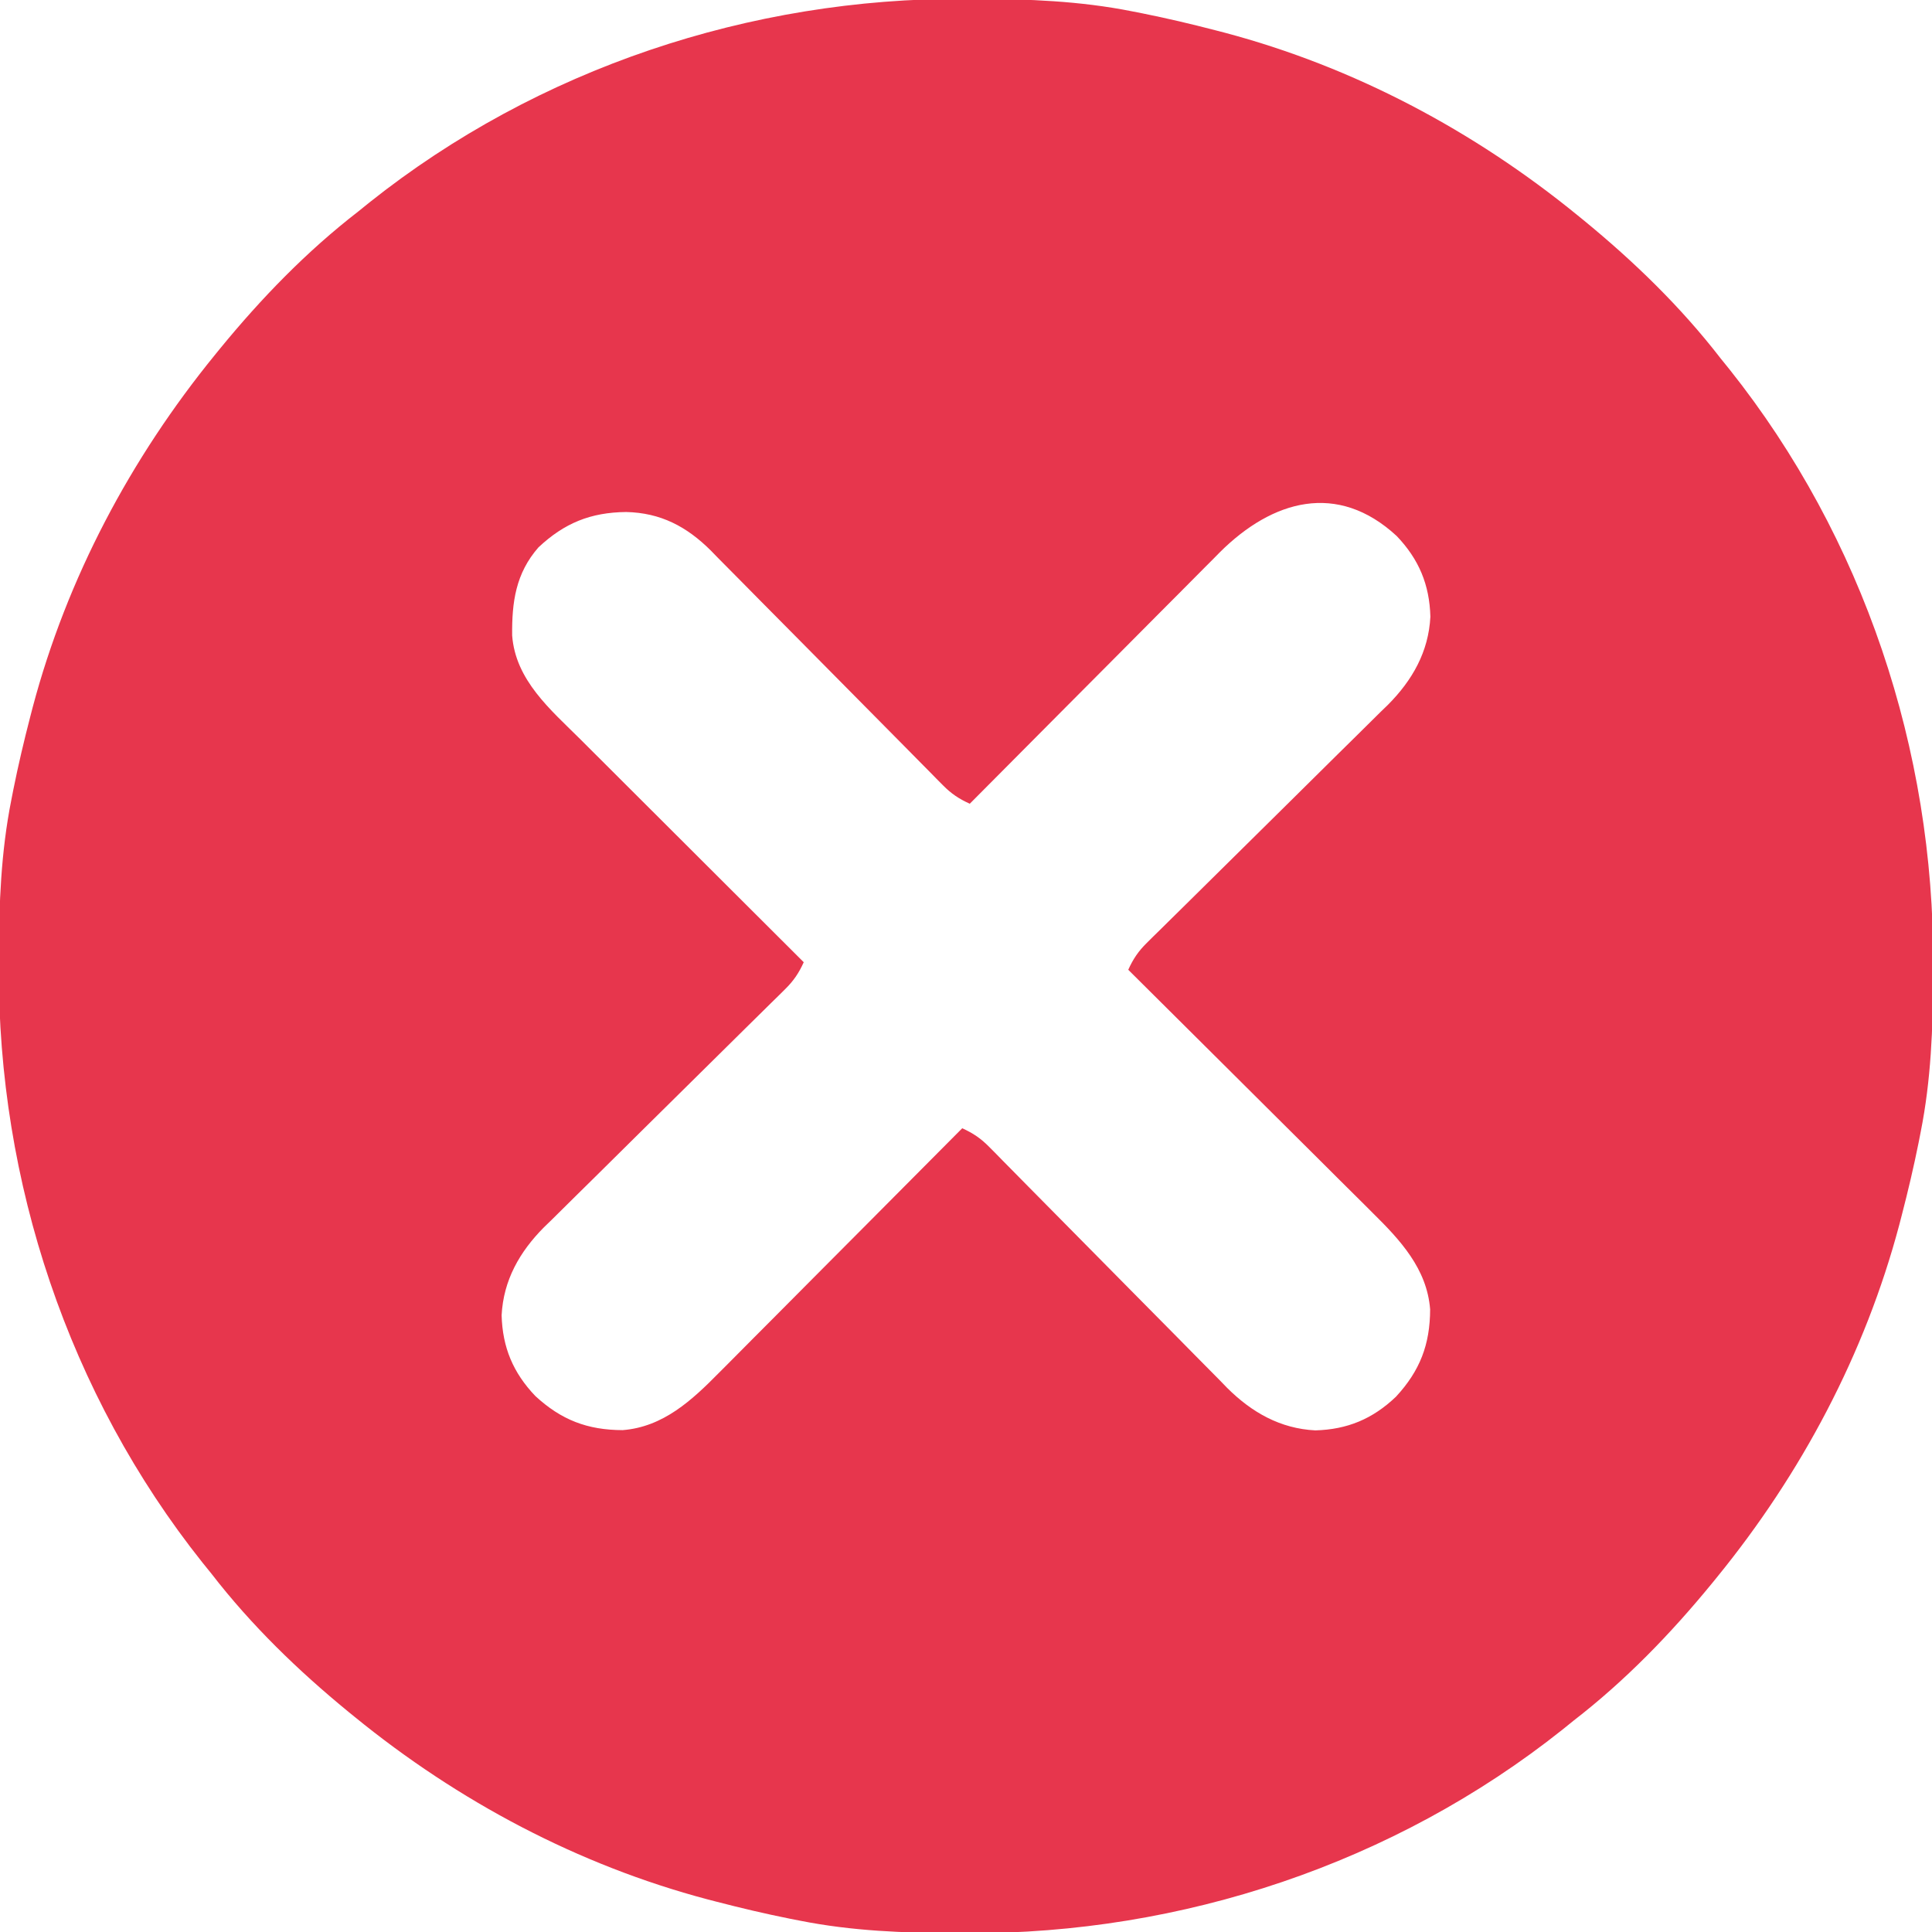
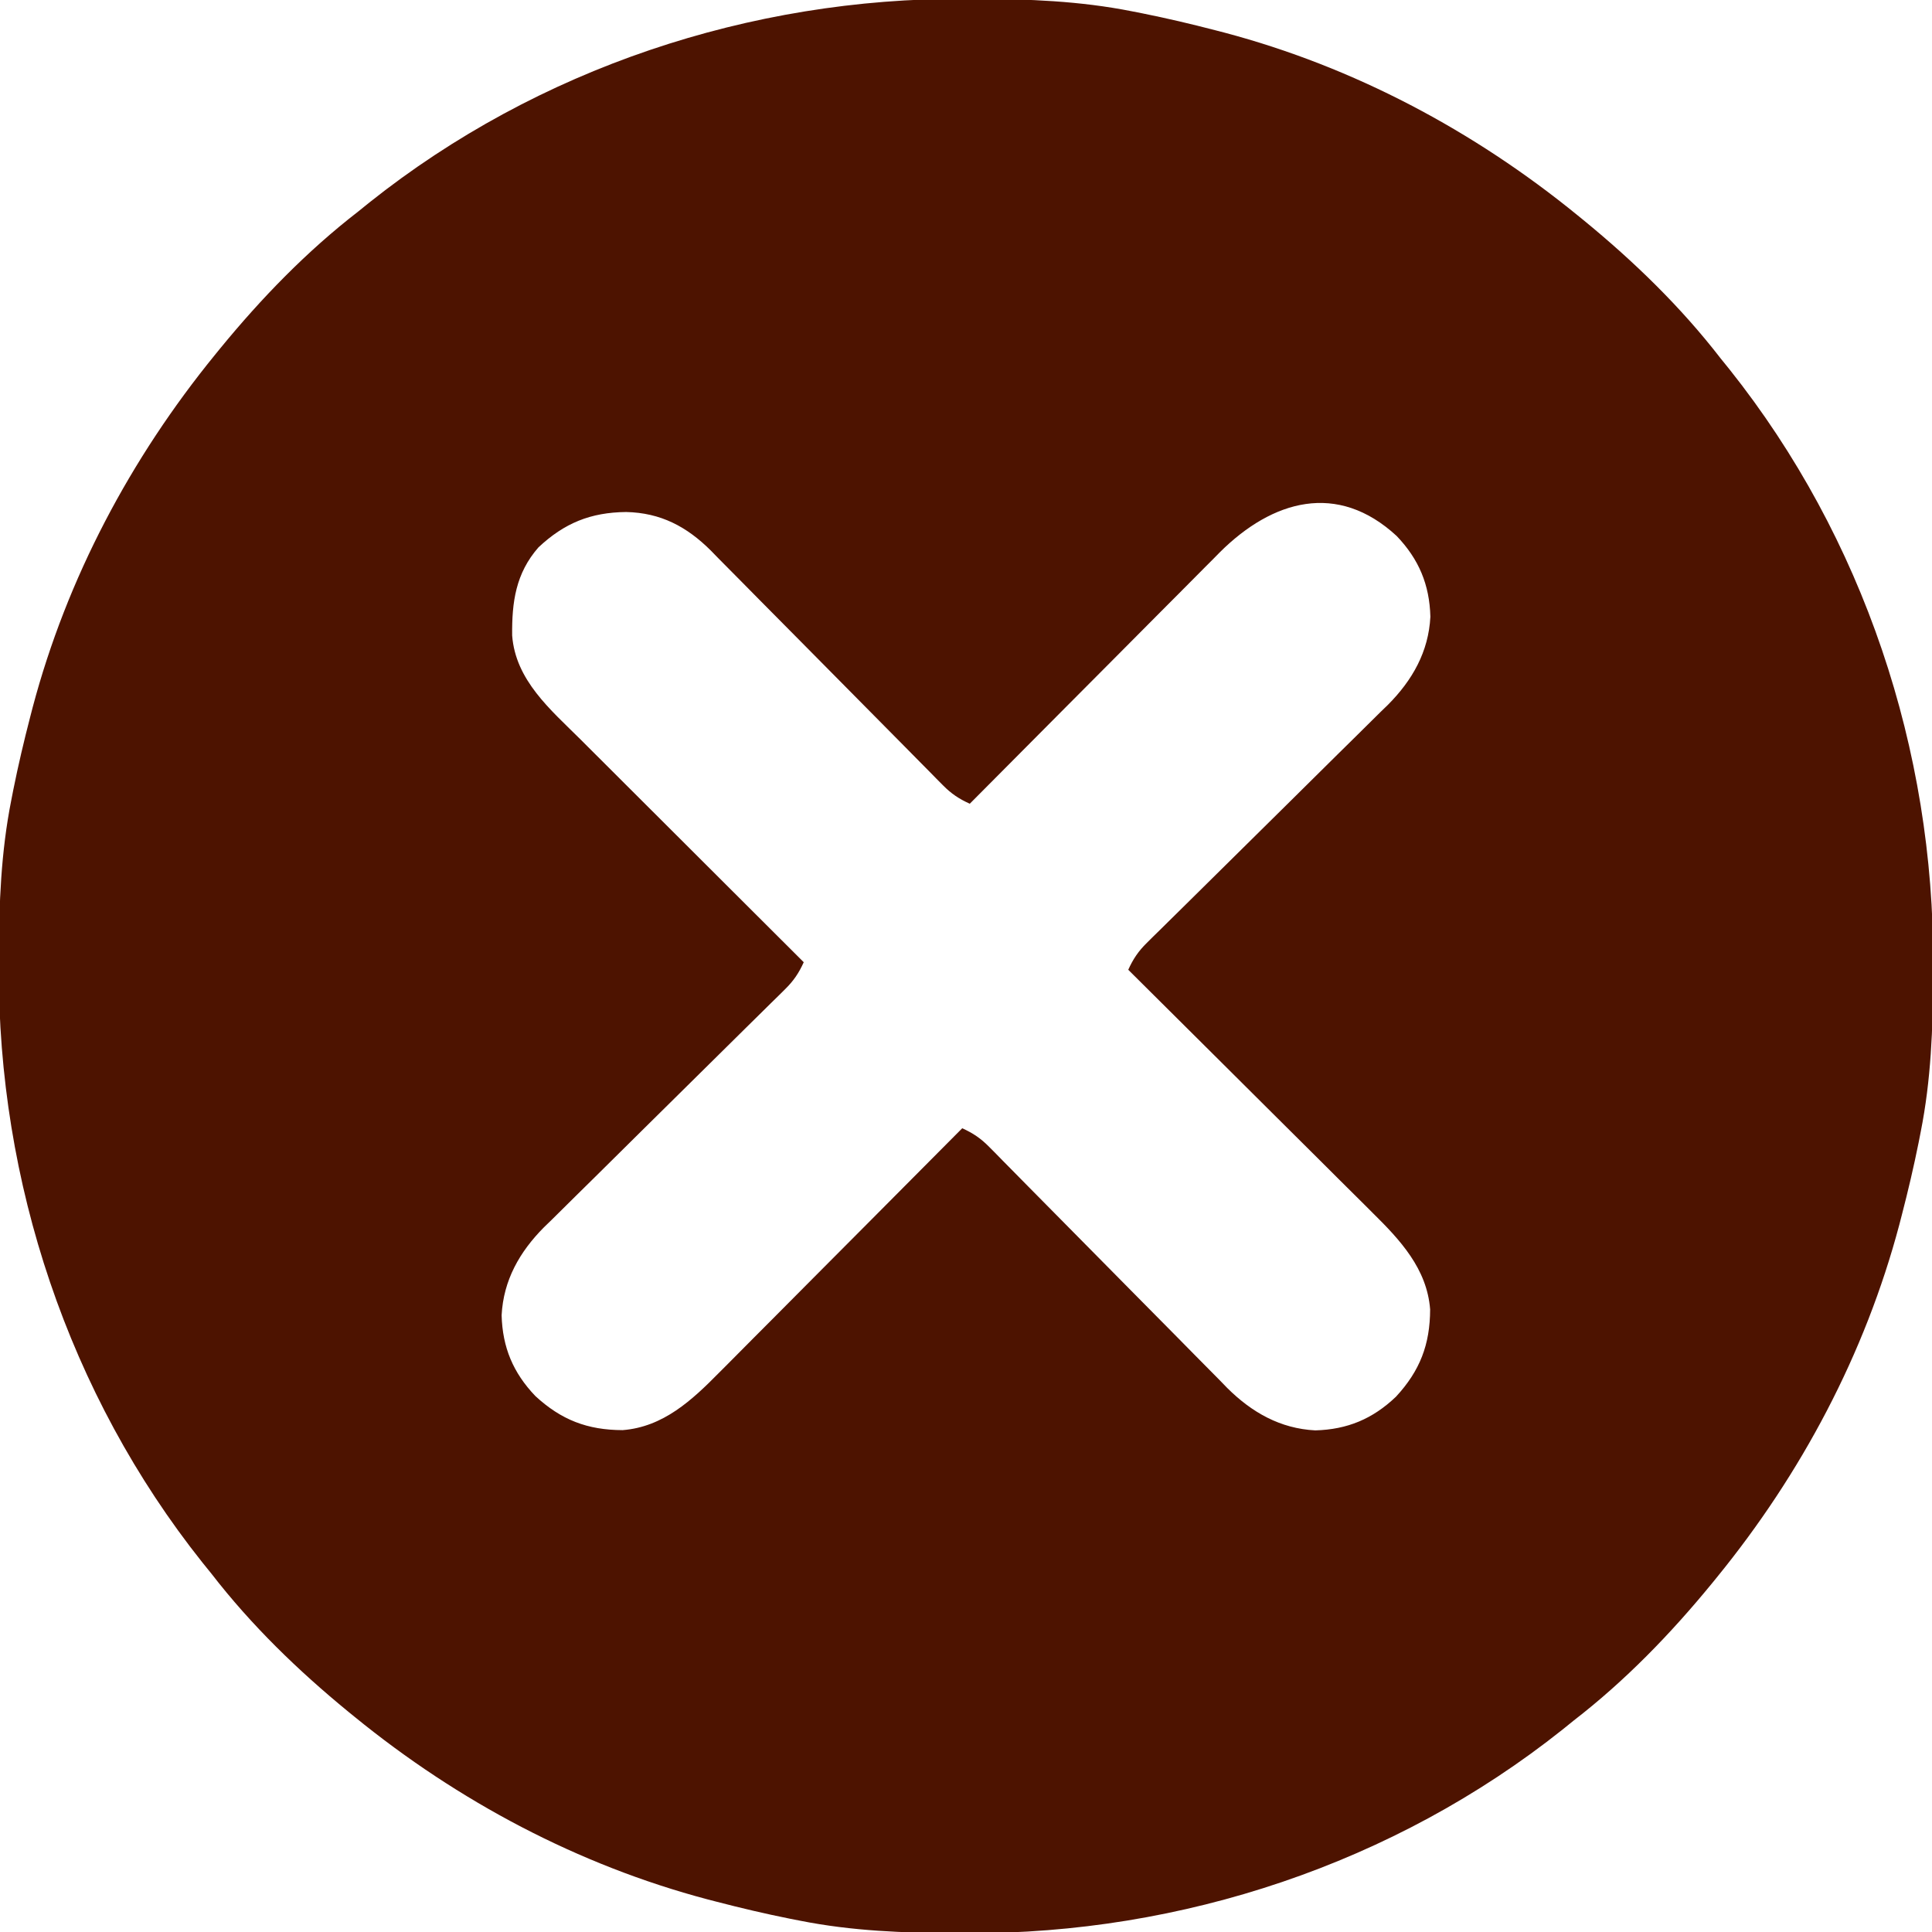
<svg xmlns="http://www.w3.org/2000/svg" version="1.1" width="512" height="512">
-   <path d="M0 0 C0.922 0.002 1.844 0.004 2.795 0.006 C16.842 0.052 30.56 0.561 44.375 3.312 C45.28 3.489 46.185 3.666 47.117 3.849 C53.587 5.147 59.988 6.655 66.375 8.312 C67.621 8.635 67.621 8.635 68.892 8.964 C103.176 18.056 134.943 34.949 162.375 57.312 C162.926 57.76 163.477 58.208 164.044 58.669 C177.41 69.625 189.799 81.618 200.375 95.312 C201.535 96.747 201.535 96.747 202.719 98.211 C238.24 142.838 256.921 199.144 256.688 255.938 C256.685 257.321 256.685 257.321 256.682 258.732 C256.635 272.779 256.127 286.497 253.375 300.312 C253.198 301.217 253.021 302.122 252.839 303.054 C251.54 309.524 250.032 315.926 248.375 322.312 C248.16 323.143 247.945 323.974 247.724 324.83 C238.631 359.113 221.738 390.881 199.375 418.312 C198.927 418.863 198.479 419.414 198.018 419.981 C187.063 433.347 175.069 445.736 161.375 456.312 C159.94 457.473 159.94 457.473 158.477 458.656 C113.85 494.178 57.543 512.859 0.75 512.625 C-0.172 512.623 -1.094 512.621 -2.045 512.619 C-16.092 512.573 -29.81 512.064 -43.625 509.312 C-44.53 509.136 -45.435 508.959 -46.367 508.776 C-52.837 507.478 -59.238 505.97 -65.625 504.312 C-66.456 504.098 -67.286 503.883 -68.142 503.661 C-102.426 494.569 -134.193 477.676 -161.625 455.312 C-162.176 454.865 -162.727 454.417 -163.294 453.956 C-176.66 443 -189.049 431.007 -199.625 417.312 C-200.785 415.878 -200.785 415.878 -201.969 414.414 C-237.49 369.787 -256.171 313.481 -255.938 256.688 C-255.936 255.765 -255.934 254.843 -255.932 253.893 C-255.885 239.846 -255.377 226.128 -252.625 212.312 C-252.448 211.408 -252.271 210.503 -252.089 209.571 C-250.79 203.101 -249.282 196.699 -247.625 190.312 C-247.41 189.482 -247.195 188.651 -246.974 187.795 C-237.881 153.512 -220.988 121.744 -198.625 94.312 C-198.177 93.762 -197.729 93.211 -197.268 92.644 C-186.313 79.278 -174.319 66.889 -160.625 56.312 C-159.19 55.152 -159.19 55.152 -157.727 53.969 C-113.1 18.447 -56.793 -0.234 0 0 Z M67.686 146.628 C66.725 147.606 66.725 147.606 65.744 148.603 C65.04 149.306 64.337 150.009 63.612 150.734 C61.316 153.032 59.031 155.34 56.746 157.648 C55.145 159.255 53.544 160.86 51.942 162.465 C47.748 166.671 43.563 170.885 39.381 175.101 C35.102 179.41 30.815 183.71 26.529 188.012 C18.136 196.437 9.753 204.872 1.375 213.312 C-1.474 212.019 -3.516 210.666 -5.71 208.441 C-6.584 207.562 -6.584 207.562 -7.476 206.666 C-8.418 205.704 -8.418 205.704 -9.378 204.723 C-10.048 204.047 -10.719 203.37 -11.41 202.673 C-12.864 201.204 -14.317 199.733 -15.767 198.26 C-18.066 195.926 -20.372 193.599 -22.68 191.274 C-29.242 184.664 -35.793 178.042 -42.334 171.412 C-46.337 167.355 -50.35 163.308 -54.369 159.267 C-55.896 157.728 -57.419 156.185 -58.938 154.638 C-61.067 152.47 -63.209 150.314 -65.354 148.161 C-65.974 147.524 -66.594 146.887 -67.232 146.23 C-73.645 139.845 -80.537 136.207 -89.688 136 C-99.125 136.105 -106.045 138.918 -112.934 145.375 C-118.955 152.272 -119.99 159.844 -119.898 168.734 C-118.991 180.606 -109.765 188.335 -101.772 196.279 C-101.127 196.924 -100.482 197.569 -99.818 198.234 C-97.716 200.335 -95.61 202.433 -93.504 204.531 C-92.034 205.999 -90.564 207.468 -89.095 208.936 C-85.248 212.779 -81.399 216.618 -77.549 220.457 C-73.612 224.384 -69.678 228.313 -65.744 232.242 C-58.041 239.935 -50.334 247.625 -42.625 255.312 C-43.931 258.197 -45.312 260.243 -47.565 262.46 C-48.167 263.056 -48.768 263.653 -49.388 264.268 C-50.046 264.911 -50.704 265.555 -51.382 266.217 C-52.077 266.904 -52.771 267.591 -53.487 268.298 C-54.995 269.789 -56.505 271.277 -58.018 272.764 C-60.415 275.122 -62.805 277.487 -65.193 279.855 C-71.983 286.587 -78.782 293.309 -85.596 300.016 C-89.765 304.121 -93.922 308.238 -98.071 312.362 C-99.651 313.927 -101.235 315.488 -102.823 317.043 C-105.054 319.228 -107.268 321.428 -109.48 323.631 C-110.132 324.262 -110.784 324.893 -111.456 325.544 C-117.923 332.053 -122.211 339.578 -122.691 348.871 C-122.46 357.385 -119.648 364.095 -113.766 370.262 C-106.897 376.612 -99.958 379.284 -90.625 379.312 C-79.875 378.481 -72.248 371.398 -64.994 364.022 C-64.29 363.319 -63.587 362.616 -62.862 361.891 C-60.566 359.593 -58.281 357.285 -55.996 354.977 C-54.395 353.37 -52.794 351.765 -51.192 350.16 C-46.998 345.954 -42.813 341.74 -38.631 337.524 C-34.352 333.215 -30.065 328.915 -25.779 324.613 C-17.386 316.188 -9.003 307.753 -0.625 299.312 C2.259 300.618 4.305 302 6.522 304.253 C7.119 304.854 7.716 305.455 8.331 306.075 C8.974 306.733 9.617 307.391 10.28 308.07 C10.967 308.764 11.653 309.459 12.361 310.174 C13.852 311.682 15.34 313.193 16.826 314.705 C19.184 317.103 21.55 319.493 23.918 321.88 C30.65 328.67 37.372 335.469 44.079 342.283 C48.183 346.453 52.3 350.61 56.425 354.759 C57.99 356.338 59.55 357.922 61.106 359.511 C63.29 361.741 65.49 363.956 67.694 366.167 C68.325 366.819 68.956 367.472 69.606 368.143 C76.116 374.611 83.64 378.899 92.934 379.379 C101.448 379.147 108.157 376.336 114.324 370.453 C120.674 363.584 123.346 356.645 123.375 347.312 C122.544 336.562 115.461 328.936 108.084 321.681 C107.381 320.978 106.678 320.274 105.954 319.549 C103.656 317.254 101.348 314.969 99.039 312.684 C97.433 311.083 95.827 309.481 94.222 307.879 C90.017 303.686 85.803 299.501 81.587 295.318 C77.277 291.04 72.977 286.753 68.676 282.467 C60.251 274.074 51.816 265.69 43.375 257.312 C44.681 254.428 46.062 252.382 48.315 250.165 C48.917 249.569 49.518 248.972 50.138 248.357 C50.796 247.714 51.454 247.07 52.132 246.408 C52.827 245.721 53.521 245.034 54.237 244.327 C55.745 242.836 57.255 241.348 58.768 239.861 C61.165 237.503 63.555 235.138 65.943 232.77 C72.733 226.038 79.532 219.316 86.346 212.609 C90.515 208.504 94.672 204.387 98.821 200.263 C100.401 198.698 101.985 197.137 103.573 195.582 C105.804 193.397 108.018 191.197 110.23 188.994 C110.882 188.363 111.534 187.732 112.206 187.081 C118.673 180.572 122.961 173.047 123.441 163.754 C123.21 155.24 120.398 148.53 114.516 142.363 C98.797 127.833 81.551 132.855 67.686 146.628 Z " fill="#E7364D" transform="translate(255.625,-0.3125)" />
+   <path d="M0 0 C0.922 0.002 1.844 0.004 2.795 0.006 C16.842 0.052 30.56 0.561 44.375 3.312 C45.28 3.489 46.185 3.666 47.117 3.849 C53.587 5.147 59.988 6.655 66.375 8.312 C67.621 8.635 67.621 8.635 68.892 8.964 C103.176 18.056 134.943 34.949 162.375 57.312 C162.926 57.76 163.477 58.208 164.044 58.669 C177.41 69.625 189.799 81.618 200.375 95.312 C201.535 96.747 201.535 96.747 202.719 98.211 C238.24 142.838 256.921 199.144 256.688 255.938 C256.685 257.321 256.685 257.321 256.682 258.732 C256.635 272.779 256.127 286.497 253.375 300.312 C253.198 301.217 253.021 302.122 252.839 303.054 C251.54 309.524 250.032 315.926 248.375 322.312 C248.16 323.143 247.945 323.974 247.724 324.83 C238.631 359.113 221.738 390.881 199.375 418.312 C198.927 418.863 198.479 419.414 198.018 419.981 C187.063 433.347 175.069 445.736 161.375 456.312 C159.94 457.473 159.94 457.473 158.477 458.656 C113.85 494.178 57.543 512.859 0.75 512.625 C-0.172 512.623 -1.094 512.621 -2.045 512.619 C-16.092 512.573 -29.81 512.064 -43.625 509.312 C-44.53 509.136 -45.435 508.959 -46.367 508.776 C-52.837 507.478 -59.238 505.97 -65.625 504.312 C-66.456 504.098 -67.286 503.883 -68.142 503.661 C-102.426 494.569 -134.193 477.676 -161.625 455.312 C-162.176 454.865 -162.727 454.417 -163.294 453.956 C-176.66 443 -189.049 431.007 -199.625 417.312 C-200.785 415.878 -200.785 415.878 -201.969 414.414 C-237.49 369.787 -256.171 313.481 -255.938 256.688 C-255.936 255.765 -255.934 254.843 -255.932 253.893 C-255.885 239.846 -255.377 226.128 -252.625 212.312 C-252.448 211.408 -252.271 210.503 -252.089 209.571 C-250.79 203.101 -249.282 196.699 -247.625 190.312 C-247.41 189.482 -247.195 188.651 -246.974 187.795 C-237.881 153.512 -220.988 121.744 -198.625 94.312 C-198.177 93.762 -197.729 93.211 -197.268 92.644 C-186.313 79.278 -174.319 66.889 -160.625 56.312 C-159.19 55.152 -159.19 55.152 -157.727 53.969 C-113.1 18.447 -56.793 -0.234 0 0 Z M67.686 146.628 C66.725 147.606 66.725 147.606 65.744 148.603 C65.04 149.306 64.337 150.009 63.612 150.734 C61.316 153.032 59.031 155.34 56.746 157.648 C55.145 159.255 53.544 160.86 51.942 162.465 C47.748 166.671 43.563 170.885 39.381 175.101 C35.102 179.41 30.815 183.71 26.529 188.012 C18.136 196.437 9.753 204.872 1.375 213.312 C-1.474 212.019 -3.516 210.666 -5.71 208.441 C-6.584 207.562 -6.584 207.562 -7.476 206.666 C-8.418 205.704 -8.418 205.704 -9.378 204.723 C-10.048 204.047 -10.719 203.37 -11.41 202.673 C-12.864 201.204 -14.317 199.733 -15.767 198.26 C-18.066 195.926 -20.372 193.599 -22.68 191.274 C-29.242 184.664 -35.793 178.042 -42.334 171.412 C-46.337 167.355 -50.35 163.308 -54.369 159.267 C-55.896 157.728 -57.419 156.185 -58.938 154.638 C-61.067 152.47 -63.209 150.314 -65.354 148.161 C-65.974 147.524 -66.594 146.887 -67.232 146.23 C-73.645 139.845 -80.537 136.207 -89.688 136 C-99.125 136.105 -106.045 138.918 -112.934 145.375 C-118.955 152.272 -119.99 159.844 -119.898 168.734 C-118.991 180.606 -109.765 188.335 -101.772 196.279 C-101.127 196.924 -100.482 197.569 -99.818 198.234 C-97.716 200.335 -95.61 202.433 -93.504 204.531 C-92.034 205.999 -90.564 207.468 -89.095 208.936 C-85.248 212.779 -81.399 216.618 -77.549 220.457 C-73.612 224.384 -69.678 228.313 -65.744 232.242 C-58.041 239.935 -50.334 247.625 -42.625 255.312 C-43.931 258.197 -45.312 260.243 -47.565 262.46 C-48.167 263.056 -48.768 263.653 -49.388 264.268 C-50.046 264.911 -50.704 265.555 -51.382 266.217 C-52.077 266.904 -52.771 267.591 -53.487 268.298 C-54.995 269.789 -56.505 271.277 -58.018 272.764 C-60.415 275.122 -62.805 277.487 -65.193 279.855 C-71.983 286.587 -78.782 293.309 -85.596 300.016 C-89.765 304.121 -93.922 308.238 -98.071 312.362 C-99.651 313.927 -101.235 315.488 -102.823 317.043 C-105.054 319.228 -107.268 321.428 -109.48 323.631 C-110.132 324.262 -110.784 324.893 -111.456 325.544 C-117.923 332.053 -122.211 339.578 -122.691 348.871 C-122.46 357.385 -119.648 364.095 -113.766 370.262 C-106.897 376.612 -99.958 379.284 -90.625 379.312 C-79.875 378.481 -72.248 371.398 -64.994 364.022 C-64.29 363.319 -63.587 362.616 -62.862 361.891 C-60.566 359.593 -58.281 357.285 -55.996 354.977 C-54.395 353.37 -52.794 351.765 -51.192 350.16 C-46.998 345.954 -42.813 341.74 -38.631 337.524 C-34.352 333.215 -30.065 328.915 -25.779 324.613 C-17.386 316.188 -9.003 307.753 -0.625 299.312 C2.259 300.618 4.305 302 6.522 304.253 C7.119 304.854 7.716 305.455 8.331 306.075 C8.974 306.733 9.617 307.391 10.28 308.07 C10.967 308.764 11.653 309.459 12.361 310.174 C13.852 311.682 15.34 313.193 16.826 314.705 C19.184 317.103 21.55 319.493 23.918 321.88 C30.65 328.67 37.372 335.469 44.079 342.283 C48.183 346.453 52.3 350.61 56.425 354.759 C57.99 356.338 59.55 357.922 61.106 359.511 C63.29 361.741 65.49 363.956 67.694 366.167 C68.325 366.819 68.956 367.472 69.606 368.143 C76.116 374.611 83.64 378.899 92.934 379.379 C101.448 379.147 108.157 376.336 114.324 370.453 C120.674 363.584 123.346 356.645 123.375 347.312 C122.544 336.562 115.461 328.936 108.084 321.681 C107.381 320.978 106.678 320.274 105.954 319.549 C103.656 317.254 101.348 314.969 99.039 312.684 C97.433 311.083 95.827 309.481 94.222 307.879 C90.017 303.686 85.803 299.501 81.587 295.318 C77.277 291.04 72.977 286.753 68.676 282.467 C60.251 274.074 51.816 265.69 43.375 257.312 C44.681 254.428 46.062 252.382 48.315 250.165 C48.917 249.569 49.518 248.972 50.138 248.357 C50.796 247.714 51.454 247.07 52.132 246.408 C52.827 245.721 53.521 245.034 54.237 244.327 C55.745 242.836 57.255 241.348 58.768 239.861 C61.165 237.503 63.555 235.138 65.943 232.77 C72.733 226.038 79.532 219.316 86.346 212.609 C90.515 208.504 94.672 204.387 98.821 200.263 C100.401 198.698 101.985 197.137 103.573 195.582 C105.804 193.397 108.018 191.197 110.23 188.994 C110.882 188.363 111.534 187.732 112.206 187.081 C118.673 180.572 122.961 173.047 123.441 163.754 C123.21 155.24 120.398 148.53 114.516 142.363 C98.797 127.833 81.551 132.855 67.686 146.628 Z " fill="#4d1300" transform="translate(255.625,-0.3125)" />
</svg>
